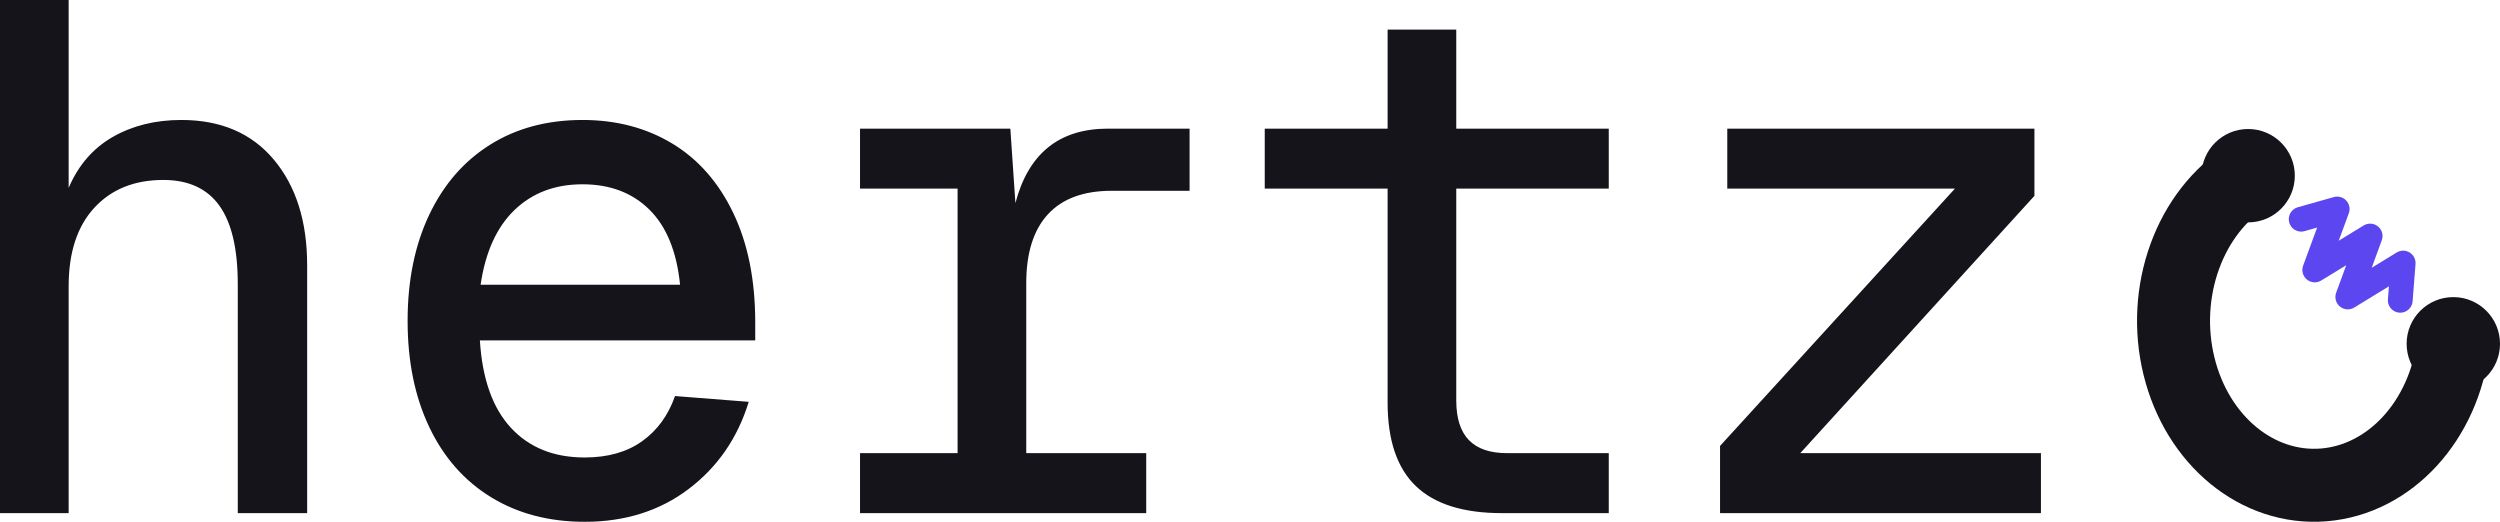
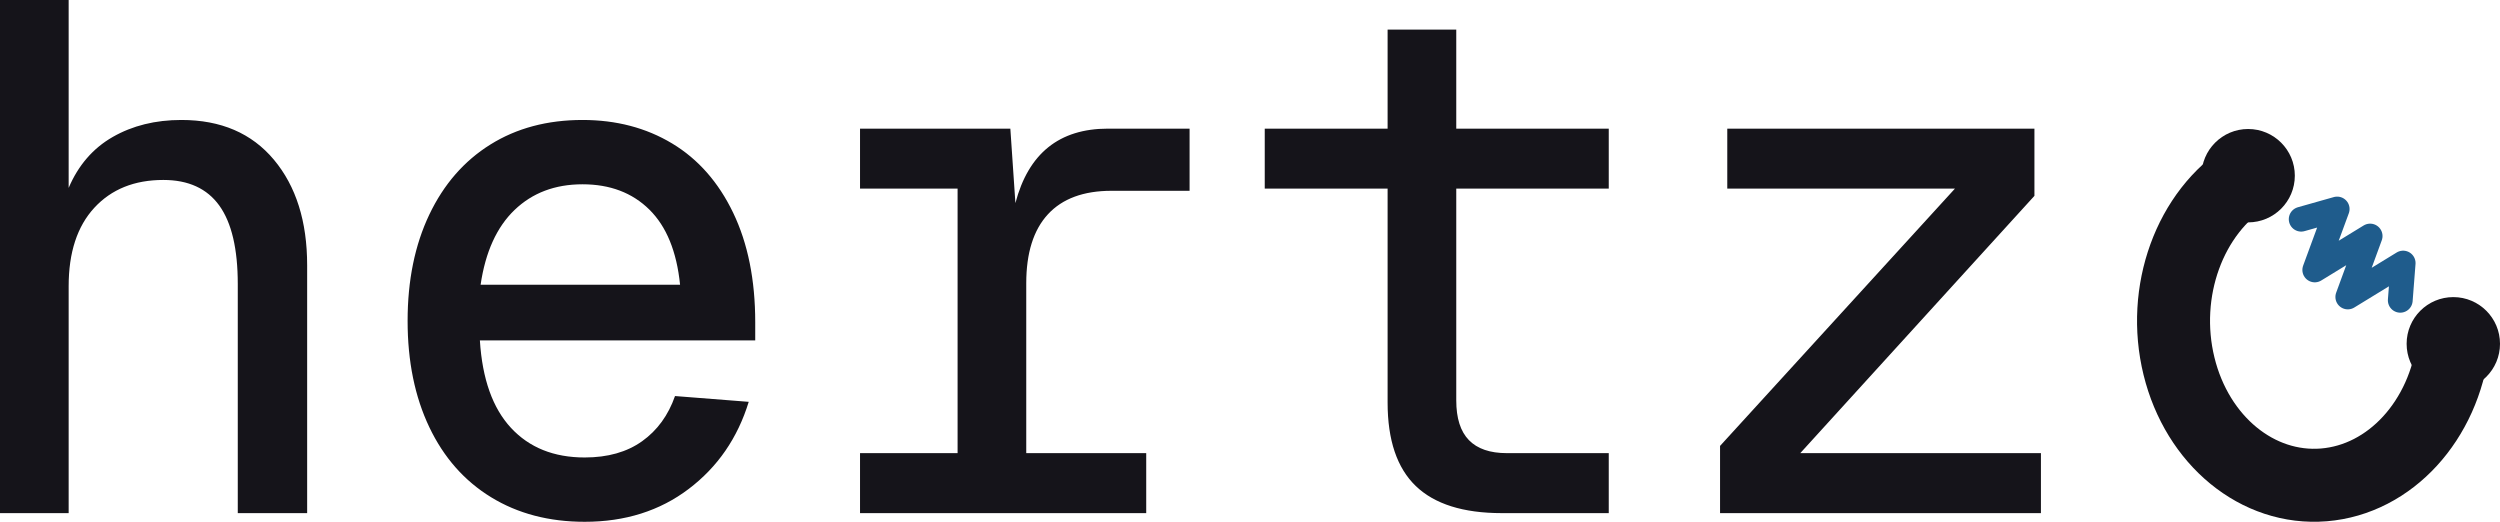
<svg xmlns="http://www.w3.org/2000/svg" viewBox="9.8 0 345.92 72.2" role="img" aria-label="hertzo">
  <path fill="#15141a" d="M9.80 71L9.80 0L19.30 0L19.30 26Q21.30 21.30 25.40 18.95Q29.50 16.60 34.90 16.60L34.90 16.60Q43.10 16.60 47.70 22.10Q52.30 27.60 52.30 36.70L52.30 36.70L52.30 71L42.70 71L42.70 39.30Q42.70 32 40.15 28.45Q37.60 24.90 32.40 24.90L32.40 24.90Q26.40 24.90 22.85 28.75Q19.30 32.60 19.30 39.60L19.30 39.60L19.30 71L9.80 71ZM90.70 72.20Q83.30 72.20 77.75 68.80Q72.20 65.40 69.20 59.10Q66.20 52.80 66.20 44.40L66.20 44.40Q66.20 36 69.20 29.70Q72.20 23.40 77.65 20Q83.10 16.60 90.40 16.60L90.40 16.60Q97.40 16.60 102.80 19.85Q108.20 23.10 111.25 29.45Q114.30 35.80 114.30 44.60L114.30 44.60L114.30 47.10L76.20 47.10Q76.70 55.10 80.50 59.20Q84.30 63.30 90.70 63.30L90.70 63.30Q95.50 63.30 98.65 61.05Q101.80 58.80 103.20 54.80L103.20 54.80L113.40 55.60Q111.10 63.10 105.10 67.65Q99.10 72.20 90.70 72.20L90.70 72.20ZM103.90 39.40Q103.20 32.50 99.65 29Q96.10 25.50 90.40 25.50L90.40 25.50Q84.70 25.50 81 29.05Q77.30 32.60 76.30 39.40L76.30 39.40L103.90 39.40ZM128.80 71L128.80 62.70L142.30 62.70L142.30 26.10L128.80 26.10L128.80 17.80L149.60 17.80L150.30 28.10Q153 17.80 163.10 17.80L163.10 17.80L174.40 17.80L174.40 26.40L163.60 26.40Q157.80 26.40 154.80 29.65Q151.80 32.90 151.80 39.20L151.80 39.20L151.80 62.70L168.40 62.70L168.40 71L128.80 71ZM217.60 71Q209.60 71 205.70 67.25Q201.80 63.50 201.80 55.70L201.80 55.70L201.80 26.10L184.80 26.10L184.80 17.80L201.80 17.80L201.80 4.10L211.30 4.10L211.30 17.80L232.40 17.80L232.40 26.10L211.30 26.10L211.30 55.40Q211.30 59.10 213.05 60.90Q214.80 62.70 218.30 62.70L218.30 62.70L232.40 62.70L232.40 71L217.60 71ZM247.80 71L247.80 61.70L280.30 26.10L248.80 26.10L248.80 17.80L291.30 17.80L291.30 27.10L258.90 62.70L292.20 62.70L292.20 71L247.80 71Z" />
  <path d="M320.87 24.31 A19.45 22.75 0 1 0 349.26 47.57" fill="none" stroke="#15141a" stroke-width="10.1" stroke-linecap="round" />
  <circle cx="320.87" cy="24.31" r="6.46" fill="#15141a" />
  <circle cx="349.26" cy="47.57" r="6.46" fill="#15141a" />
-   <path d="M328.21 30.33 L333.19 28.92 L330.09 37.35 L337.75 32.66 L334.66 41.09 L342.32 36.4 L341.92 41.55" fill="none" stroke="#5b46f0" stroke-width="3.43" stroke-linecap="round" stroke-linejoin="round" />
+   <path d="M328.21 30.33 L333.19 28.92 L330.09 37.35 L337.75 32.66 L334.66 41.09 L342.32 36.4 L341.92 41.55" fill="none" stroke="#1f5c8c" stroke-width="3.43" stroke-linecap="round" stroke-linejoin="round" />
</svg>
